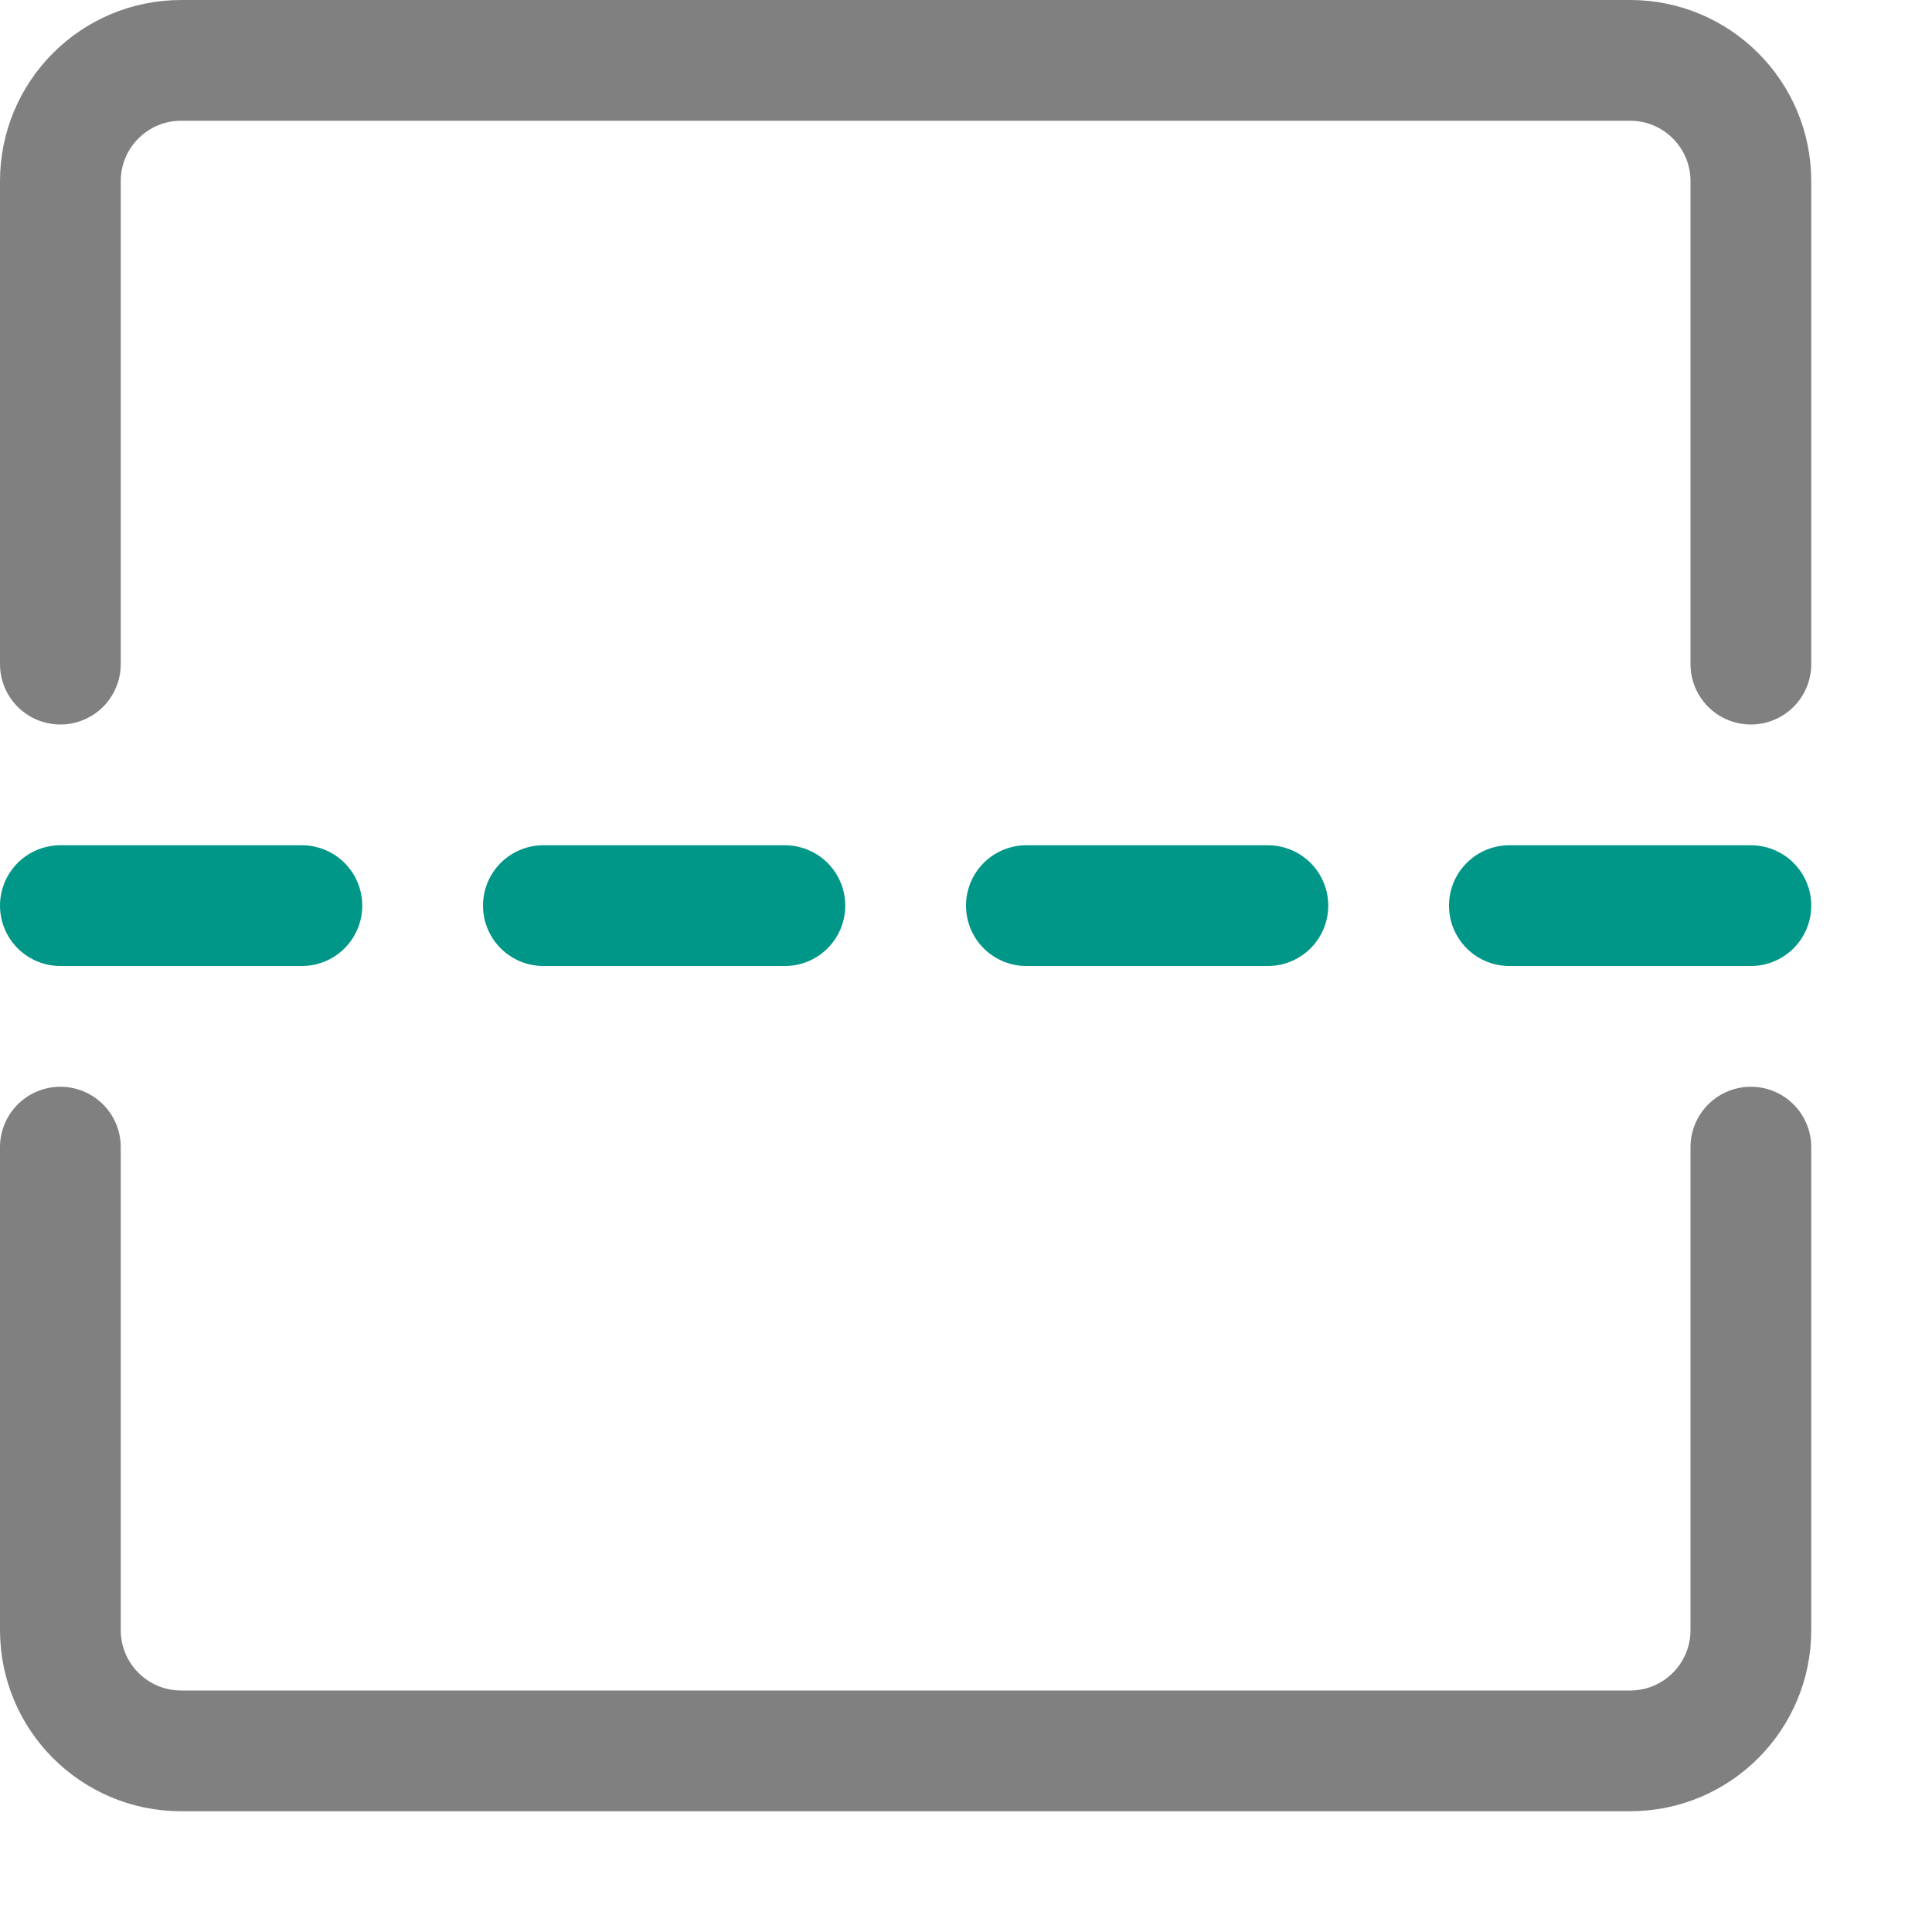
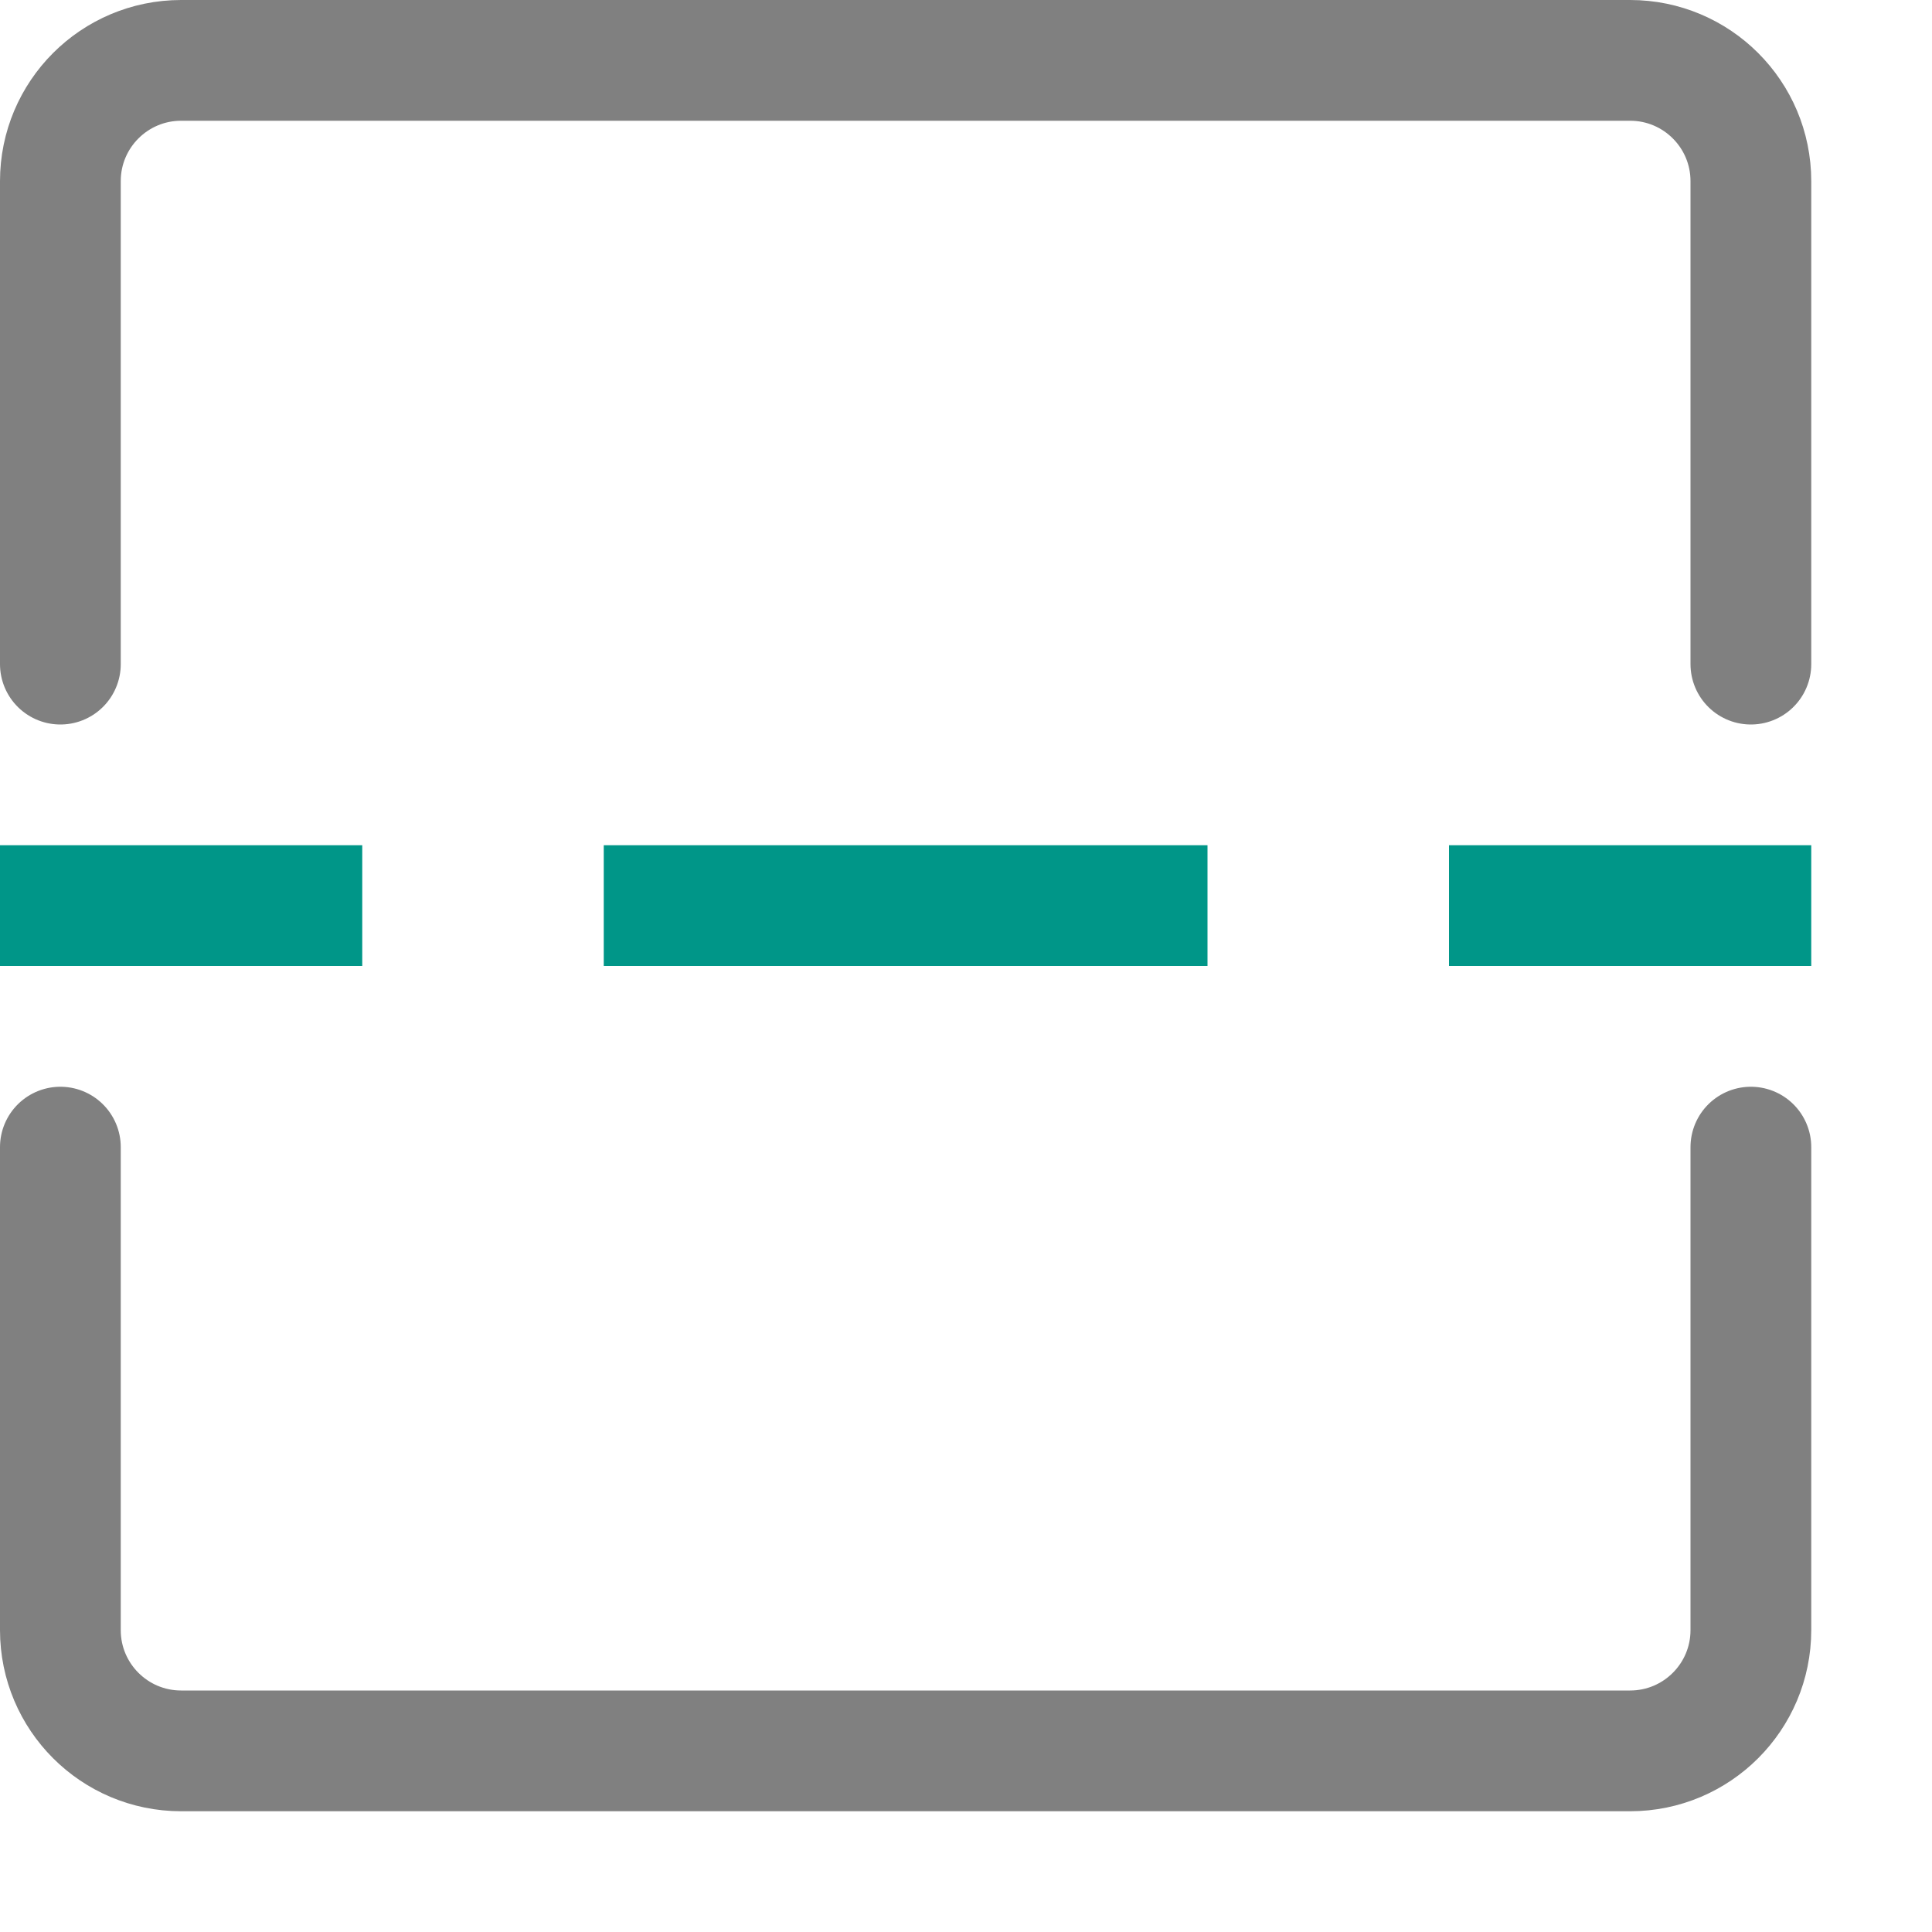
<svg xmlns="http://www.w3.org/2000/svg" viewBox="0 0 16 16">
  <path d="M.5,5.5v-4a1,1,0,0,1,1-1h12a1,1,0,0,1,1,1v4" style="fill:none;stroke:gray;stroke-linecap:round;stroke-linejoin:round" />
  <path d="M14.5,9.5v4a1,1,0,0,1-1,1H1.5a1,1,0,0,1-1-1v-4" style="fill:none;stroke:gray;stroke-linecap:round;stroke-linejoin:round" />
-   <line x1="0.5" y1="7.5" x2="2.5" y2="7.5" style="fill:none;stroke:#009688;stroke-linecap:round;stroke-linejoin:round" />
-   <line x1="4.5" y1="7.5" x2="6.5" y2="7.5" style="fill:none;stroke:#009688;stroke-linecap:round;stroke-linejoin:round" />
-   <line x1="8.5" y1="7.5" x2="10.5" y2="7.5" style="fill:none;stroke:#009688;stroke-linecap:round;stroke-linejoin:round" />
-   <line x1="12.5" y1="7.5" x2="14.5" y2="7.5" style="fill:none;stroke:#009688;stroke-linecap:round;stroke-linejoin:round" />
+   <line x1="0.5" y1="7.5" x2="2.5" y2="7.5" style="fill:none;stroke:#009688;stroke-linecap:square;stroke-linejoin:round" />
+   <line x1="5.5" y1="7.5" x2="9.5" y2="7.5" style="fill:none;stroke:#009688;stroke-linecap:square;stroke-linejoin:round" />
+   <line x1="12.5" y1="7.5" x2="14.5" y2="7.5" style="fill:none;stroke:#009688;stroke-linecap:square;stroke-linejoin:round" />
</svg>
